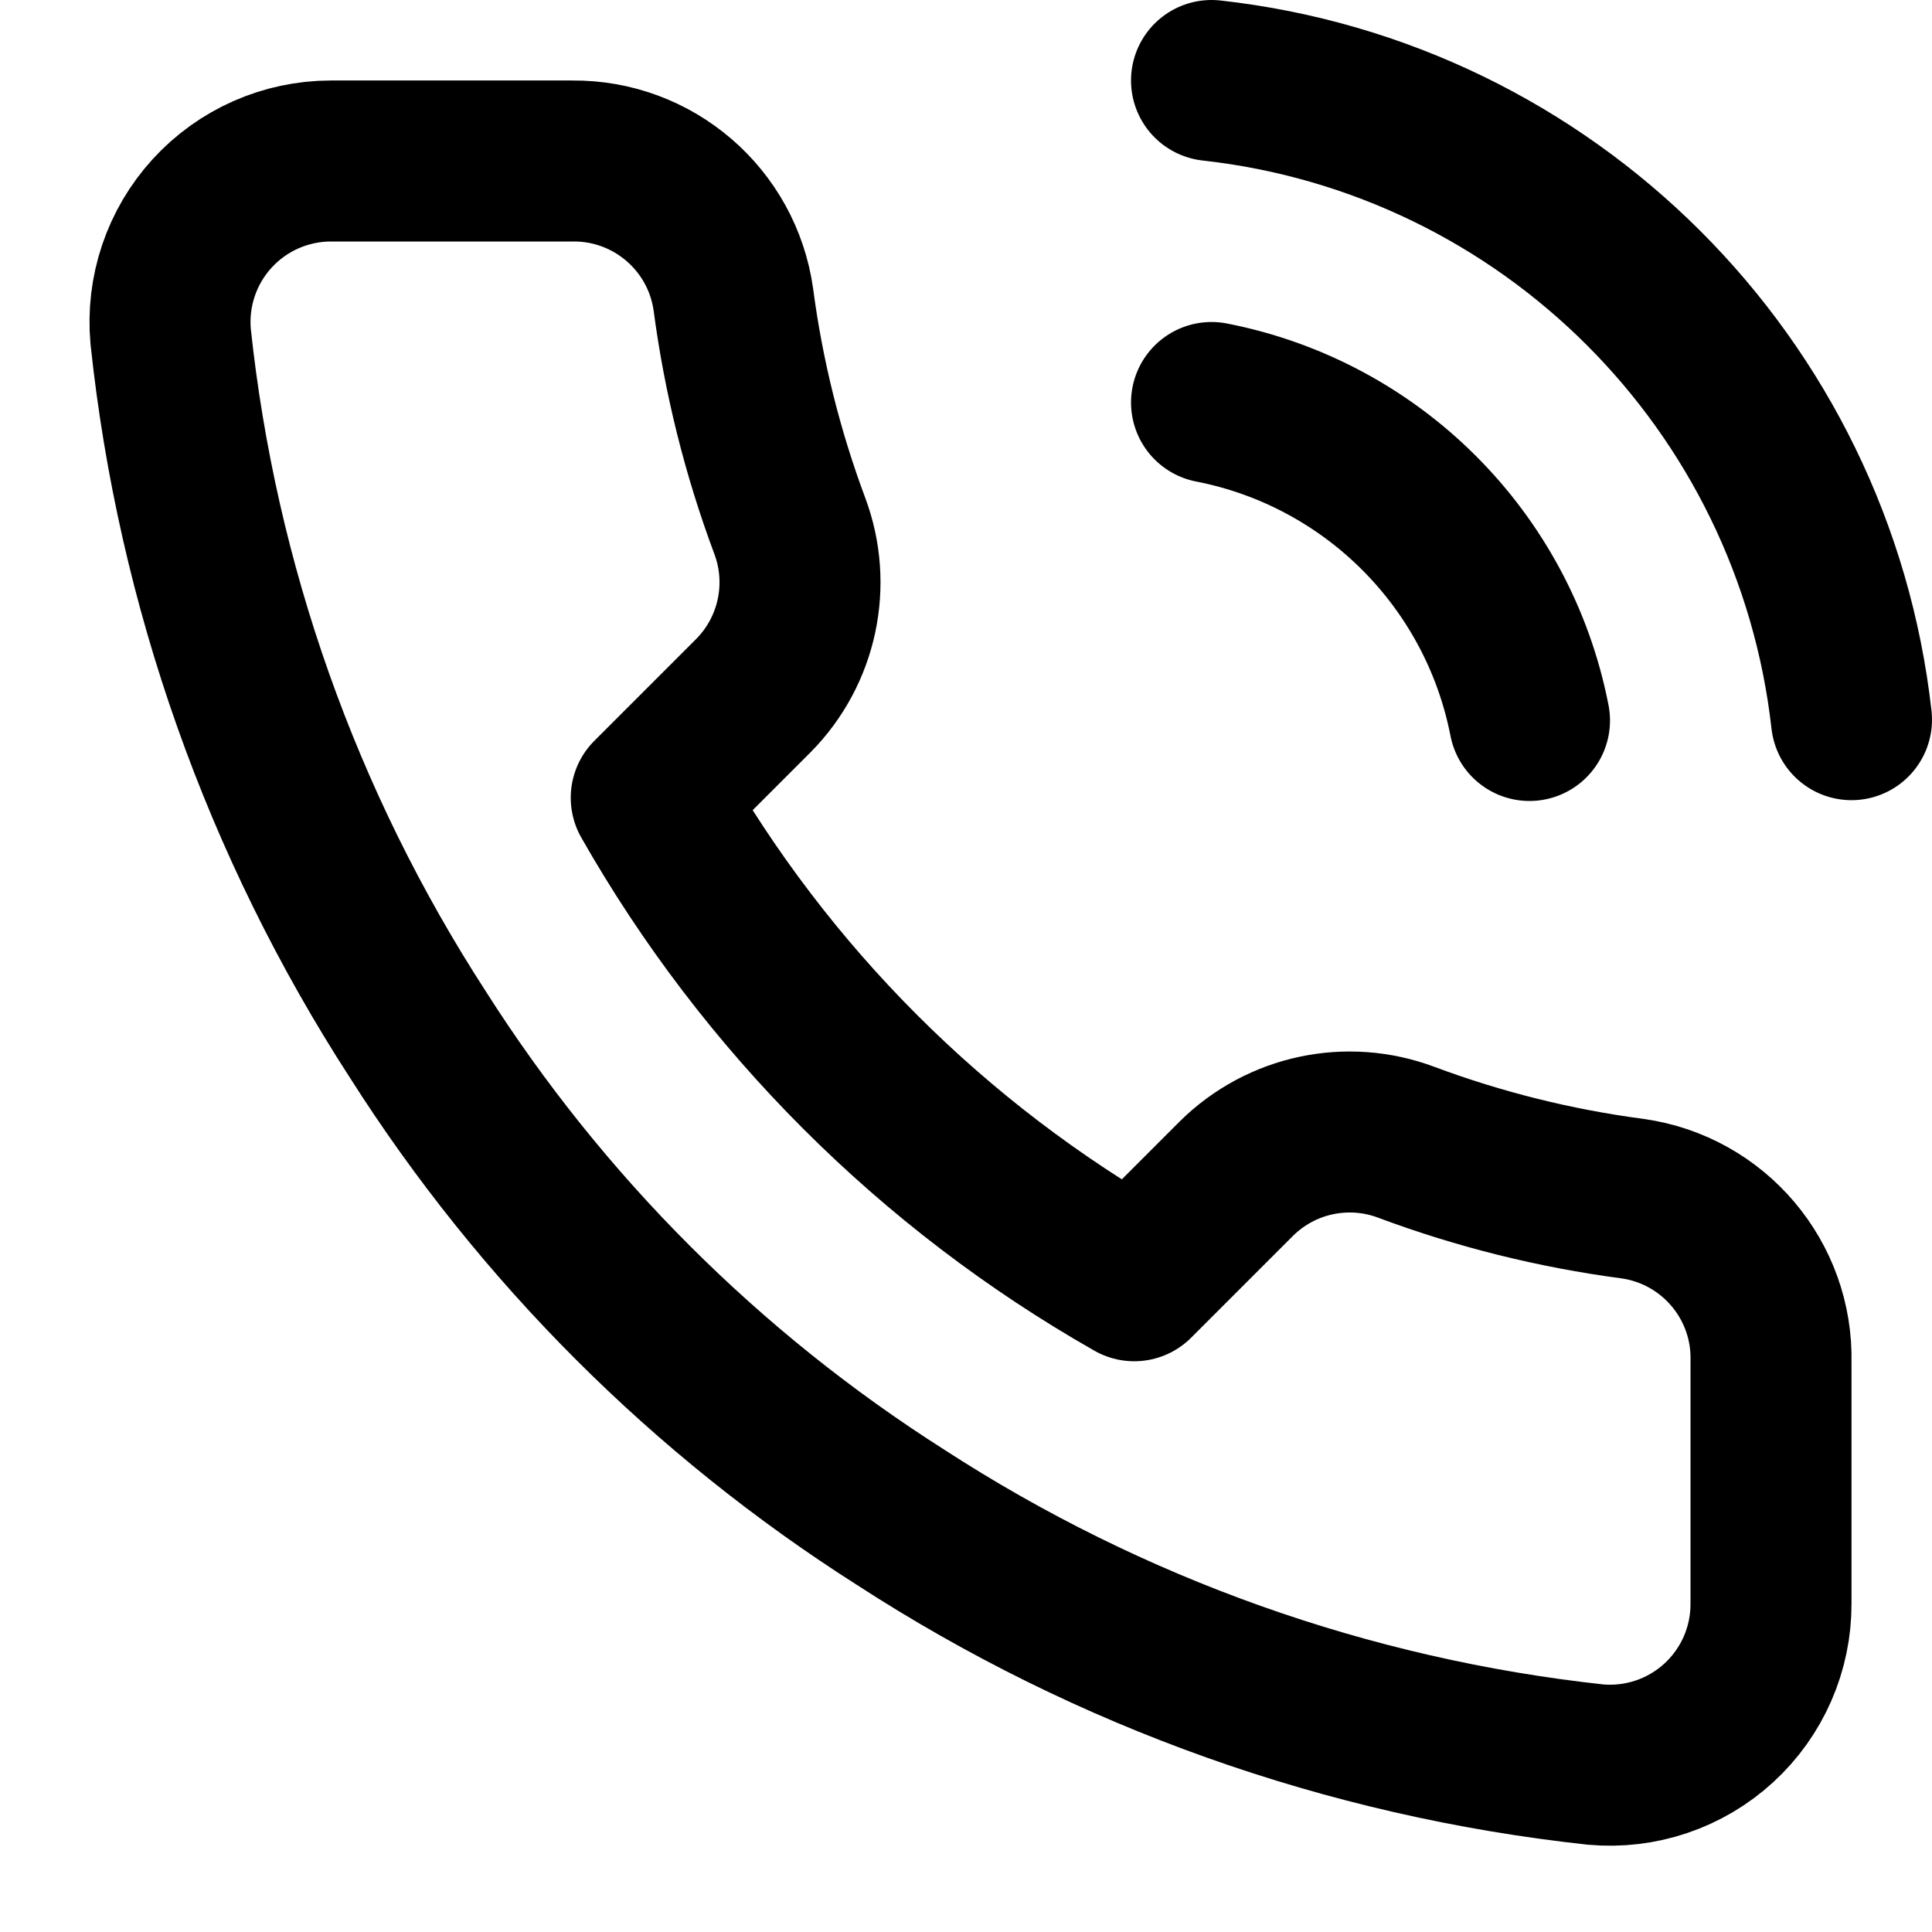
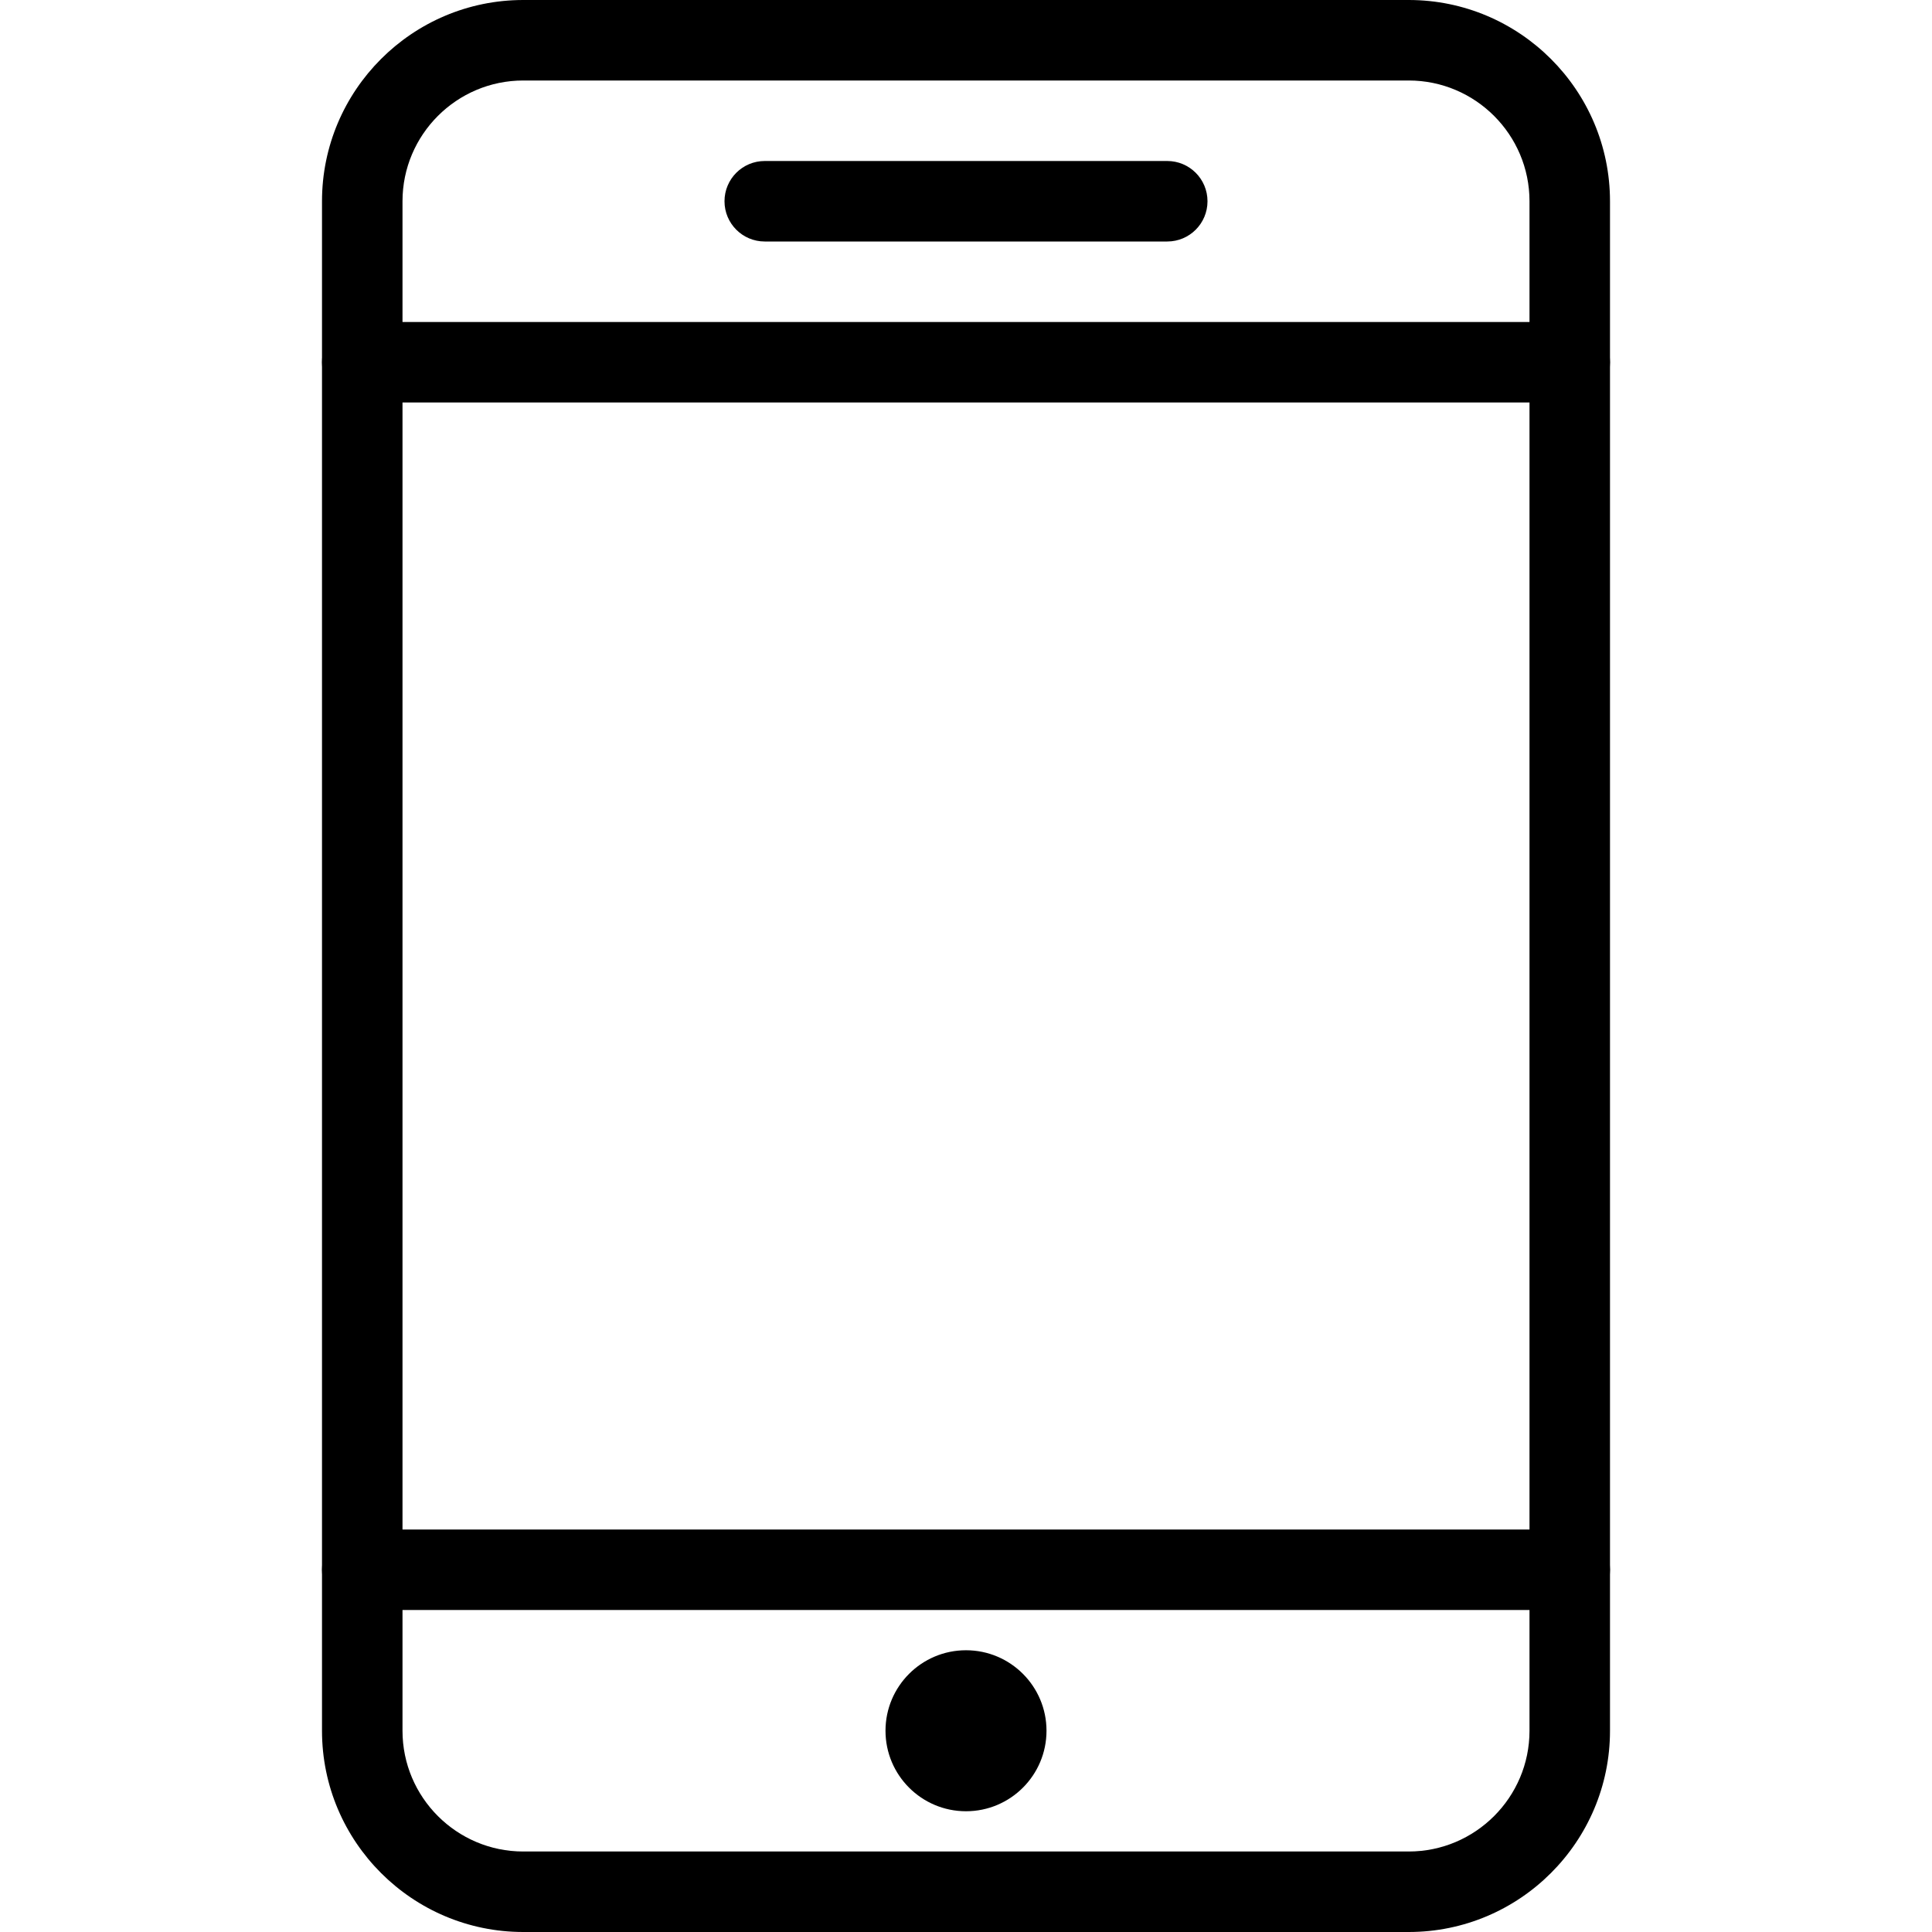
- <svg xmlns="http://www.w3.org/2000/svg" fill="none" height="24" stroke="#000" stroke-linecap="round" stroke-linejoin="round" stroke-width="2" viewBox="0 0 24 24" width="24">
-   <path d="M15.05 5A5 5 0 0 1 19 8.95M15.05 1A9 9 0 0 1 23 8.94m-1 7.98v3a2 2 0 0 1-2.18 2 19.79 19.79 0 0 1-8.63-3.07 19.5 19.5 0 0 1-6-6 19.79 19.79 0 0 1-3.07-8.67A2 2 0 0 1 4.11 2h3a2 2 0 0 1 2 1.72 12.84 12.84 0 0 0 .7 2.81 2 2 0 0 1-.45 2.11L8.09 9.91a16 16 0 0 0 6 6l1.27-1.27a2 2 0 0 1 2.11-.45 12.84 12.84 0 0 0 2.81.7A2 2 0 0 1 22 16.92z" />
+ <svg xmlns="http://www.w3.org/2000/svg" enable-background="new 0 0 48 48" height="48px" version="1.1" viewBox="0 0 48 48" width="48px" xml:space="preserve">
+   <g id="Expanded">
+     <g>
+       <g>
+         <path d="M35,48H13c-2.757,0-5-2.243-5-5V5c0-2.757,2.243-5,5-5h22c2.757,0,5,2.243,5,5v38C40,45.757,37.757,48,35,48z M13,2     c-1.654,0-3,1.346-3,3v38c0,1.654,1.346,3,3,3h22c1.654,0,3-1.346,3-3V5c0-1.654-1.346-3-3-3H13z" />
+       </g>
+       <g>
+         <path d="M39,10H9c-0.553,0-1-0.448-1-1s0.447-1,1-1h30c0.553,0,1,0.448,1,1S39.553,10,39,10z" />
+       </g>
+       <g>
+         <path d="M39,40H9c-0.553,0-1-0.448-1-1s0.447-1,1-1h30c0.553,0,1,0.448,1,1S39.553,40,39,40z" />
+       </g>
+       <g>
+         <path d="M24,41c-1.104,0-2,0.896-2,2s0.896,2,2,2s2-0.896,2-2S25.104,41,24,41L24,41z" />
+       </g>
+       <g>
+         <path d="M29,6H19c-0.553,0-1-0.448-1-1s0.447-1,1-1h10c0.553,0,1,0.448,1,1S29.553,6,29,6z" />
+       </g>
+     </g>
+   </g>
</svg>
